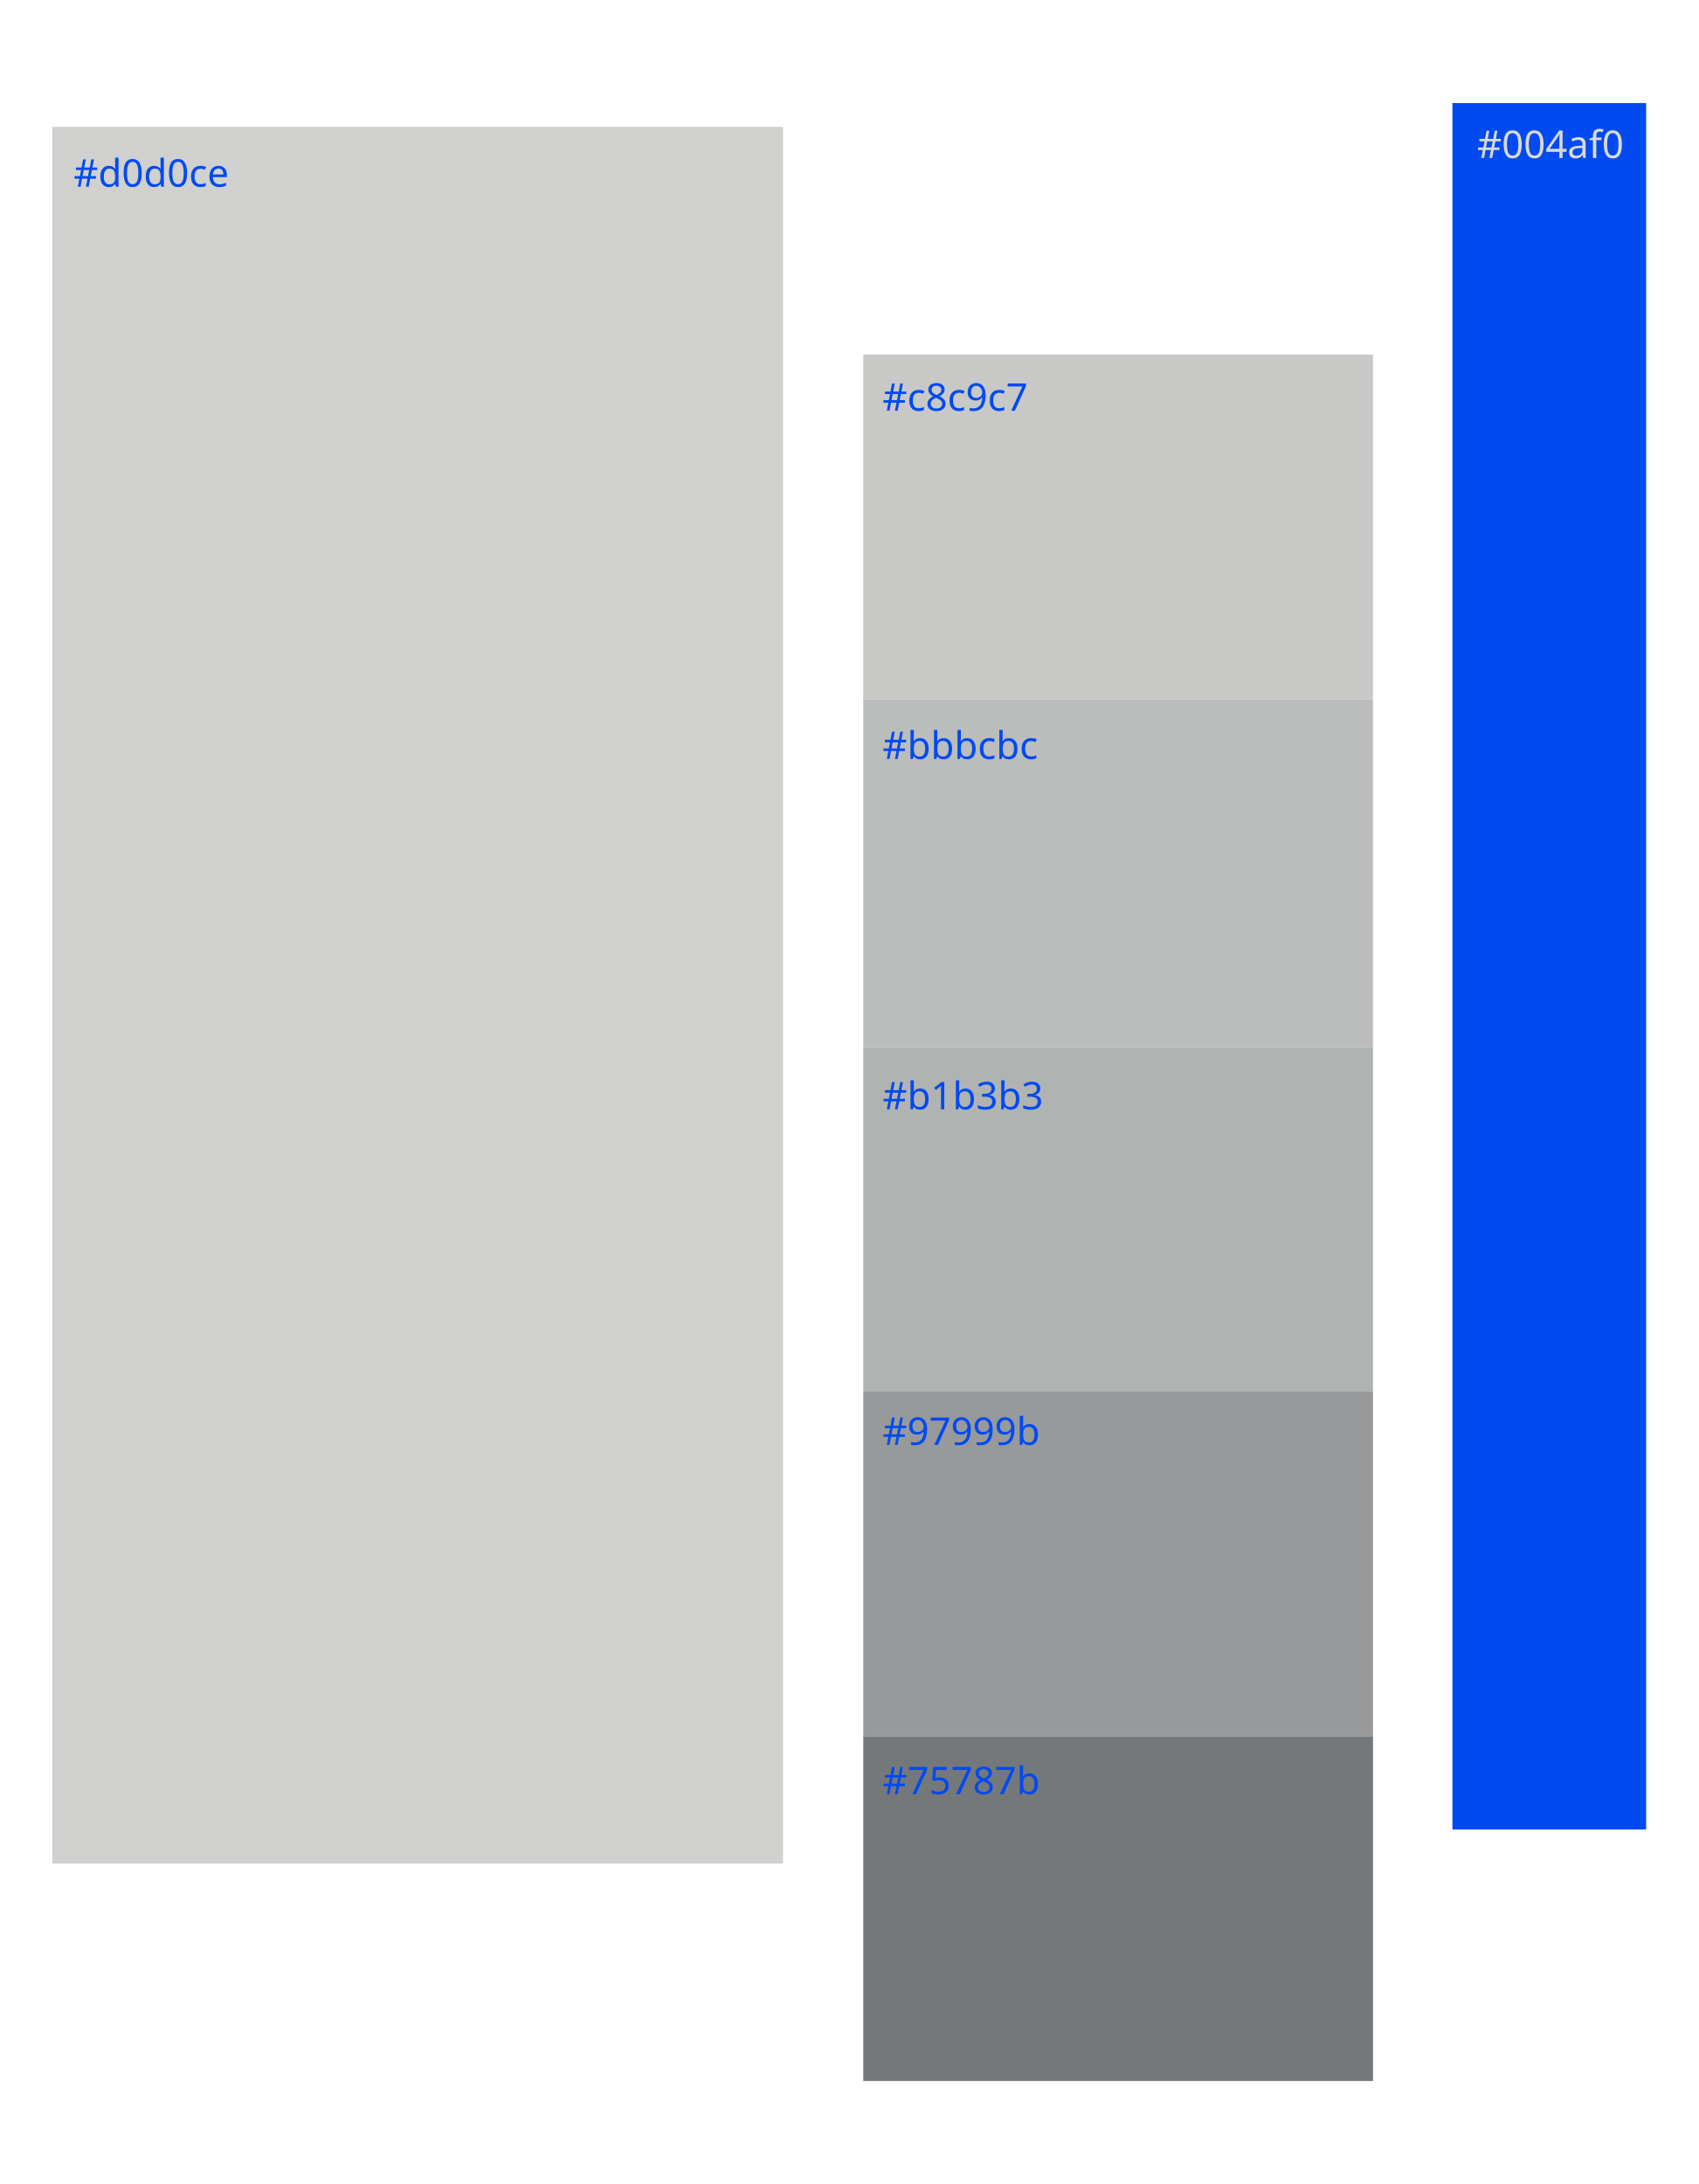
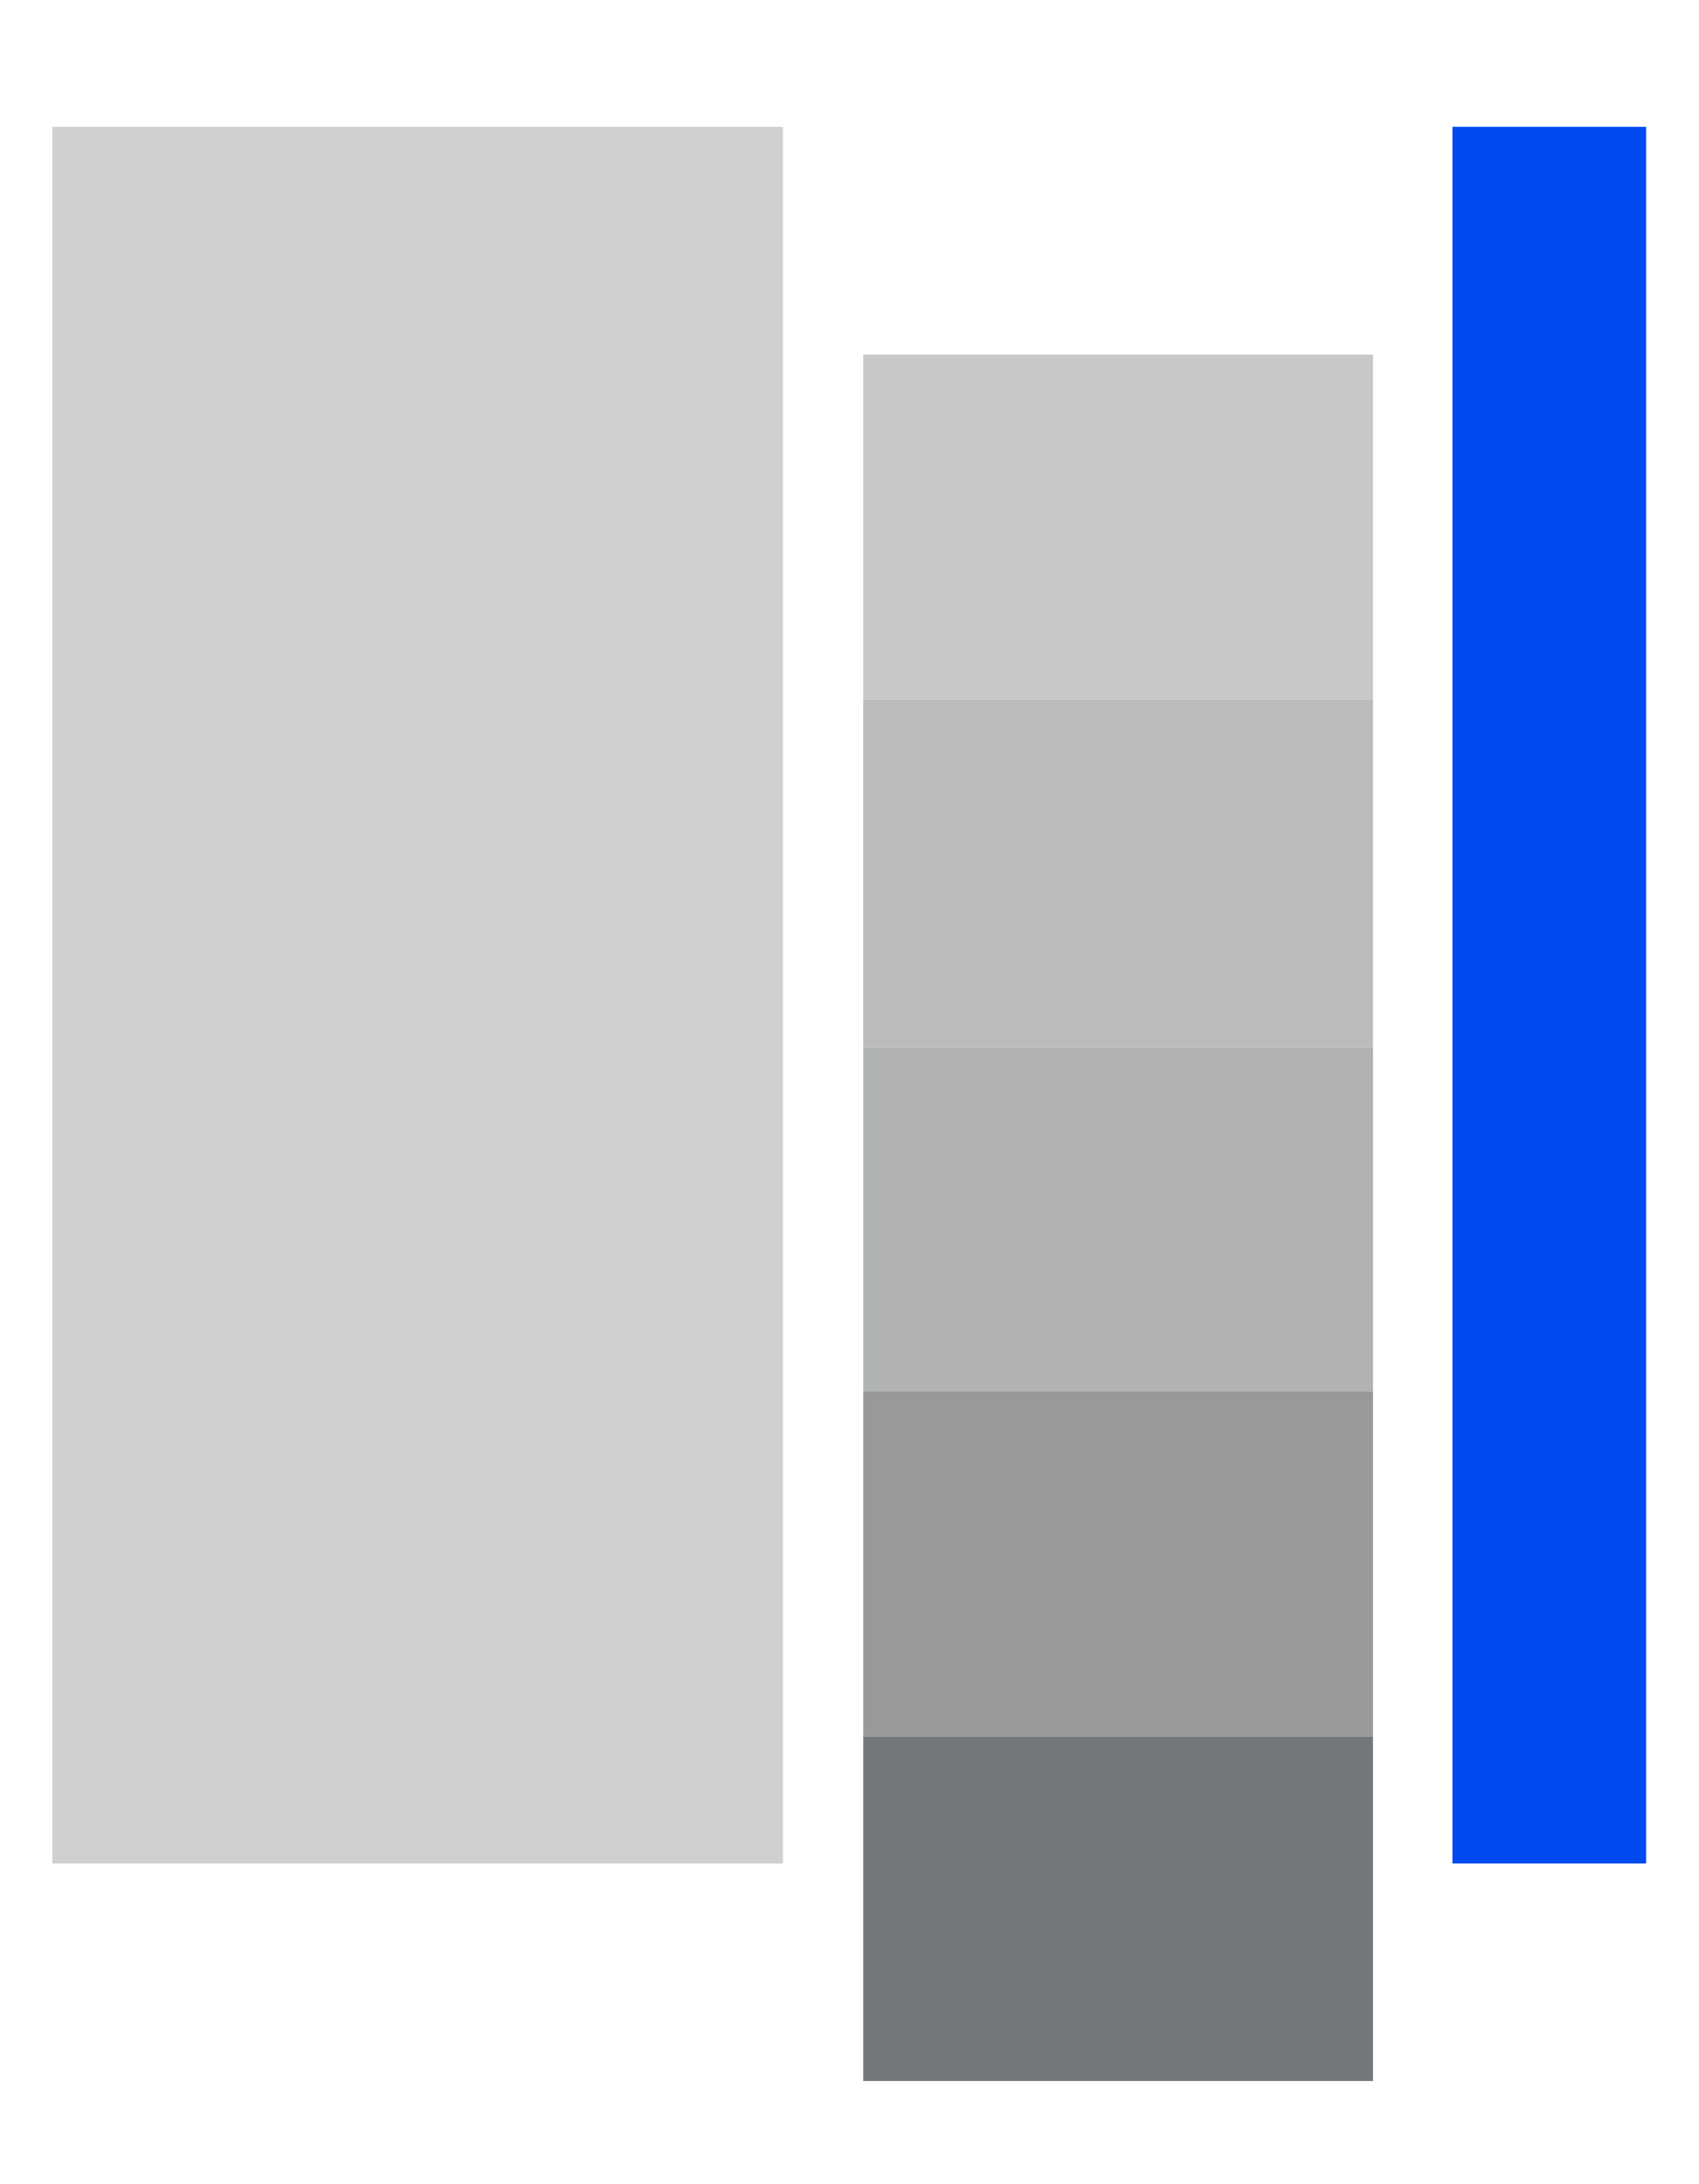
- <svg xmlns="http://www.w3.org/2000/svg" id="Ebene_1" data-name="Ebene 1" version="1.1" viewBox="0 0 1600 2057">
+ <svg xmlns="http://www.w3.org/2000/svg" id="Ebene_1" version="1.1" viewBox="0 0 1600 2057">
  <defs>
    <style>
-       .cls-1 {
+       .st0 {
+         fill: #b1b3b3;
+       }
+ 
+       .st1 {
+         fill: #bbbcbc;
+       }
+ 
+       .st2 {
+         fill: #004af0;
+       }
+ 
+       .st3 {
+         fill: #97999b;
+       }
+ 
+       .st4 {
        fill: #d0d0ce;
      }

-       .cls-1, .cls-2, .cls-3, .cls-4, .cls-5, .cls-6, .cls-7 {
-         stroke-width: 0px;
-       }
- 
-       .cls-8, .cls-3 {
-         fill: #004af0;
-       }
- 
-       .cls-8, .cls-9 {
-         font-family: ASSoelden-Regular, 'AS Soelden';
-         font-size: 36px;
-       }
- 
-       .cls-2 {
+       .st5 {
        fill: #c8c9c7;
      }

-       .cls-4 {
-         fill: #b1b3b3;
-       }
- 
-       .cls-5 {
-         fill: #97999b;
-       }
- 
-       .cls-9 {
-         fill: #d9d9d6;
-       }
- 
-       .cls-6 {
+       .st6 {
        fill: #75787b;
-       }
- 
-       .cls-7 {
-         fill: #bbbcbc;
      }
    </style>
  </defs>
-   <rect class="cls-1" x="49.3" y="119.44" width="688.21" height="1635.7" />
-   <path class="cls-3" d="M1550.55,97.04h-182.46v1626.09h182.46V97.04Z" />
-   <rect class="cls-2" x="813.13" y="333.91" width="480.15" height="324.64" />
-   <rect class="cls-7" x="813.13" y="658.52" width="480.15" height="327.54" />
-   <rect class="cls-4" x="813.13" y="986.08" width="480.15" height="324.64" />
-   <rect class="cls-5" x="813.13" y="1310.72" width="480.15" height="324.64" />
-   <rect class="cls-6" x="813.13" y="1635.36" width="480.15" height="324.64" />
-   <text class="cls-8" transform="translate(69.29 175.84)">
-     <tspan x="0" y="0">#d0d0ce</tspan>
-   </text>
-   <text class="cls-8" transform="translate(831.29 386.84)">
-     <tspan x="0" y="0">#c8c9c7</tspan>
-   </text>
-   <text class="cls-8" transform="translate(831.29 714.84)">
-     <tspan x="0" y="0">#bbbcbc</tspan>
-   </text>
-   <text class="cls-8" transform="translate(831.29 1044.84)">
-     <tspan x="0" y="0">#b1b3b3</tspan>
-   </text>
-   <text class="cls-8" transform="translate(831.29 1360.84)">
-     <tspan x="0" y="0">#97999b </tspan>
-   </text>
-   <text class="cls-8" transform="translate(831.29 1689.84)">
-     <tspan x="0" y="0">#75787b</tspan>
-   </text>
-   <text class="cls-9" transform="translate(1391.29 148.84)">
-     <tspan x="0" y="0">#004af0</tspan>
-   </text>
+   <rect class="st4" x="49.3" y="119.44" width="688.21" height="1635.7" />
+   <path class="st2" d="M1550.55,119.44h-182.46v1635.7h182.46V119.44Z" />
+   <rect class="st5" x="813.13" y="333.91" width="480.15" height="324.64" />
+   <rect class="st1" x="813.13" y="658.52" width="480.15" height="327.54" />
+   <rect class="st0" x="813.13" y="986.08" width="480.15" height="324.64" />
+   <rect class="st3" x="813.13" y="1310.72" width="480.15" height="324.64" />
+   <rect class="st6" x="813.13" y="1635.36" width="480.15" height="324.64" />
</svg>
